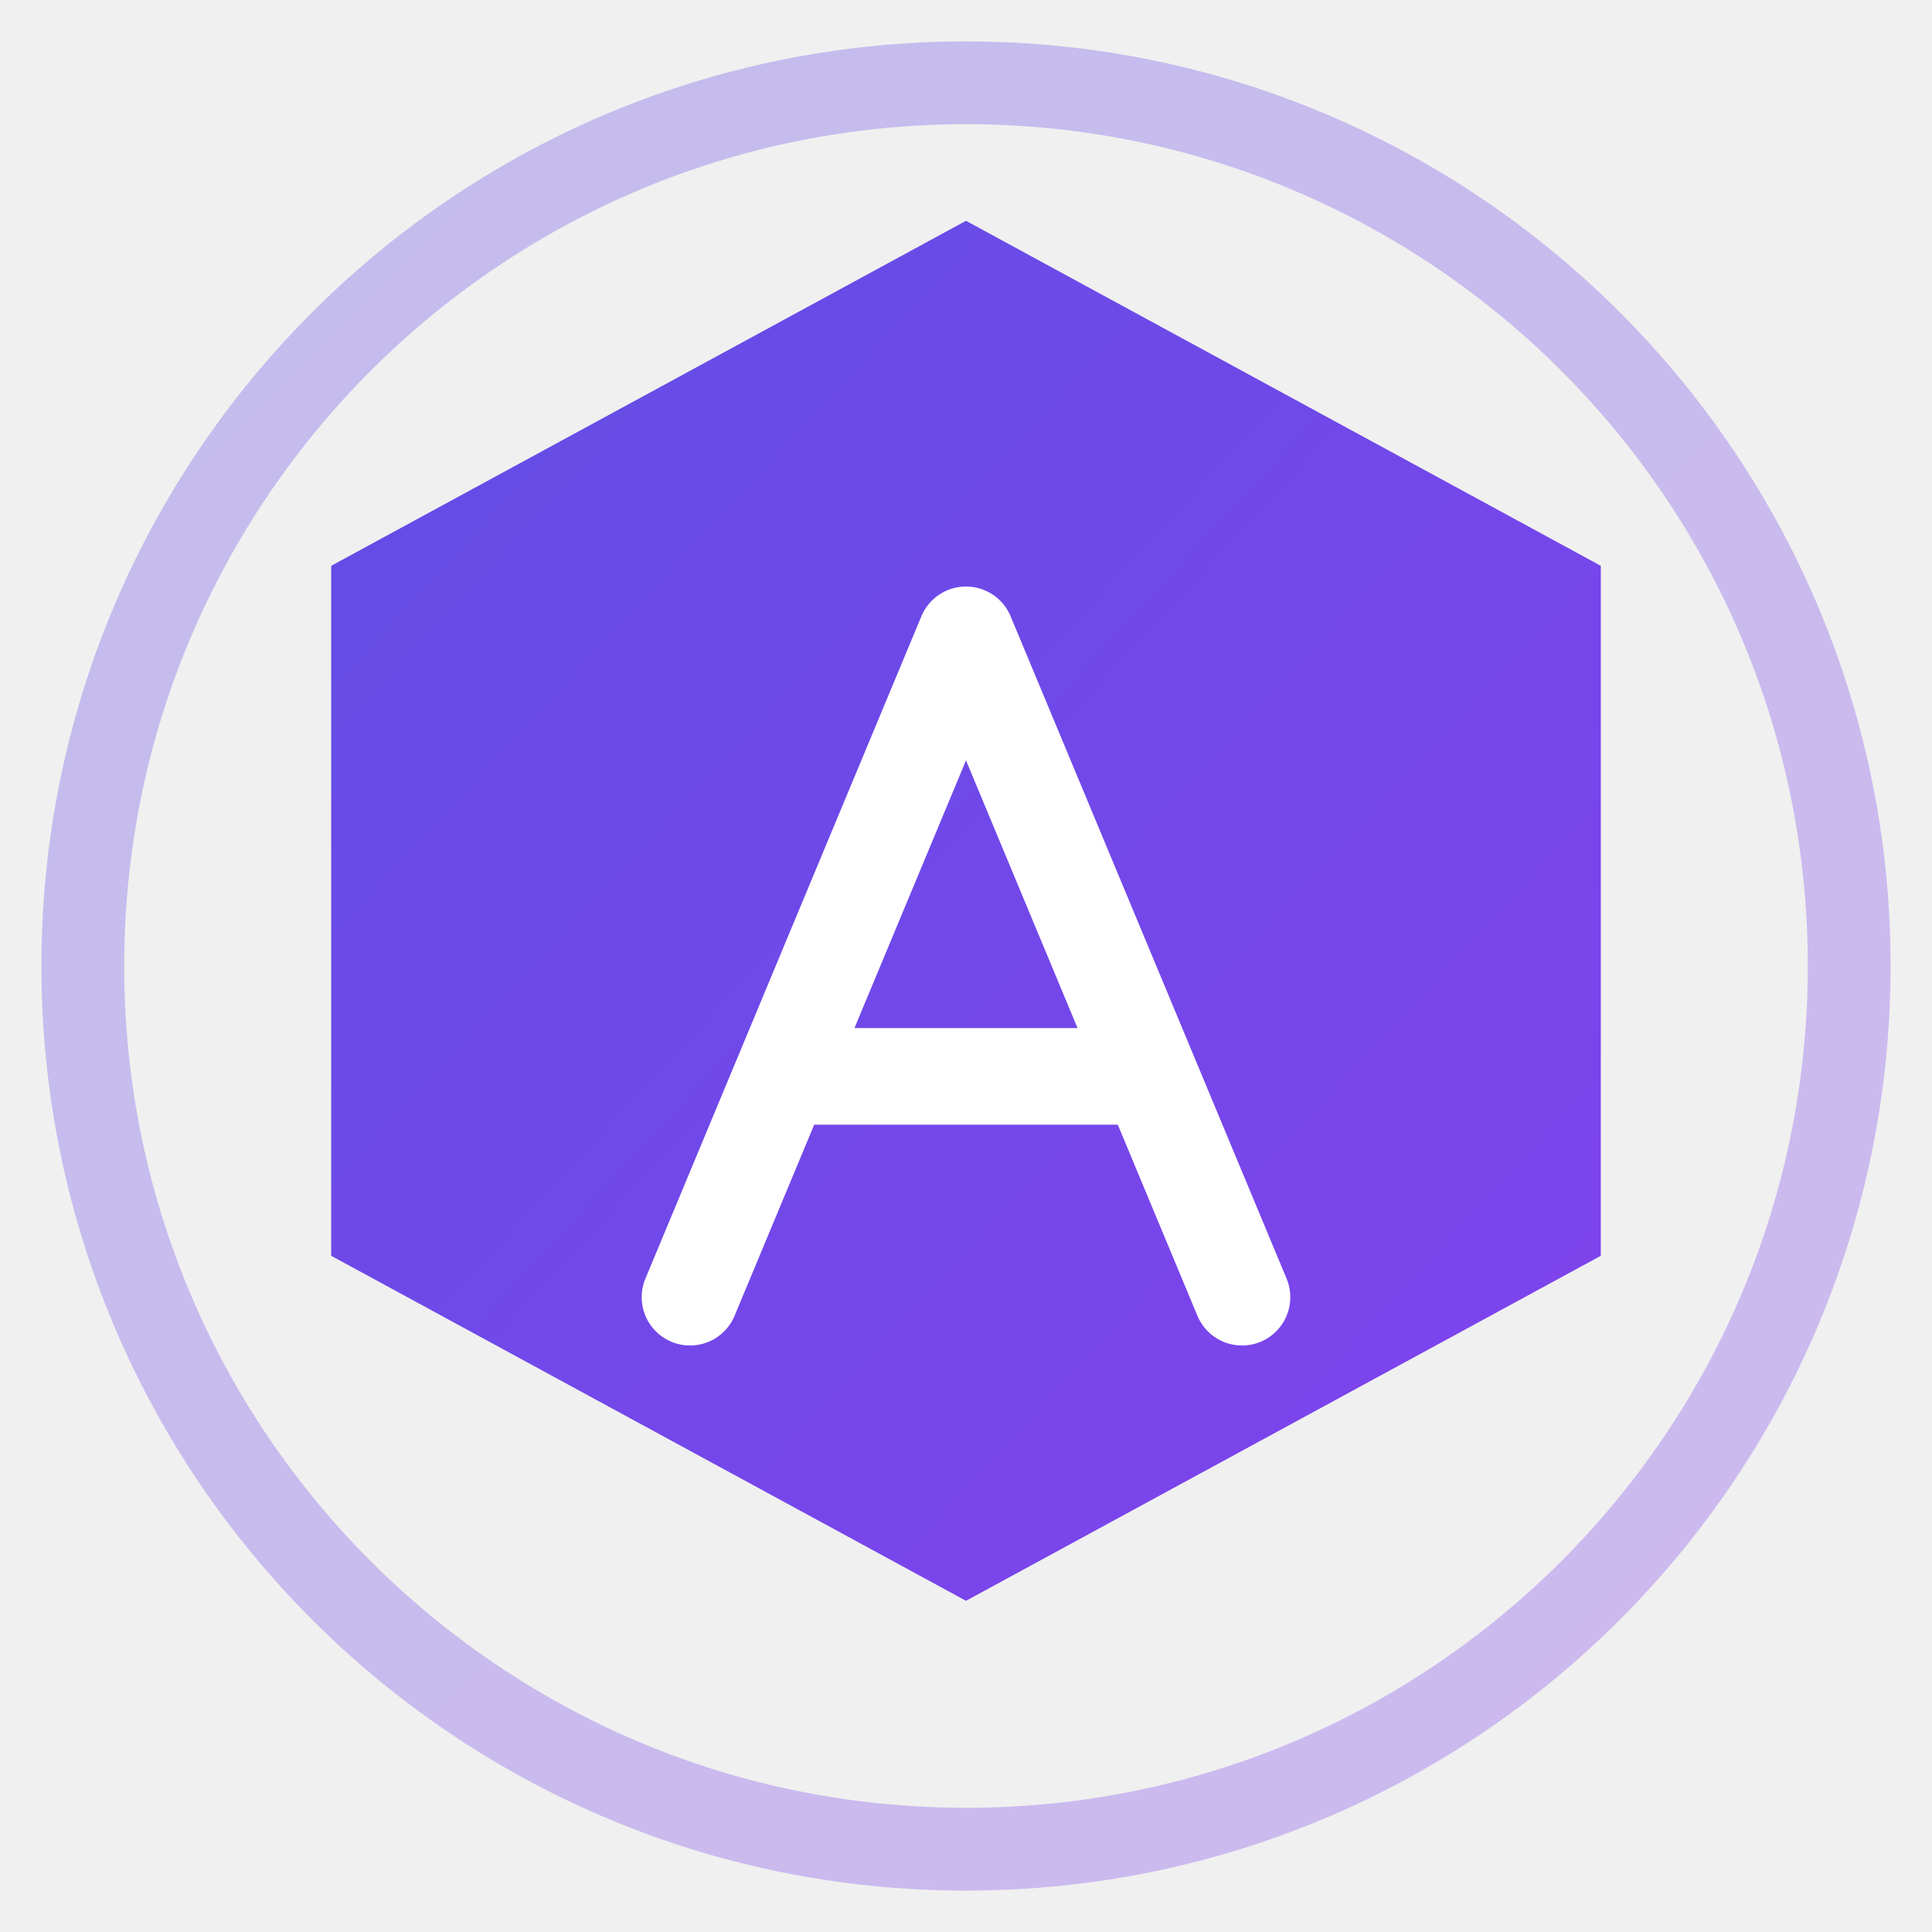
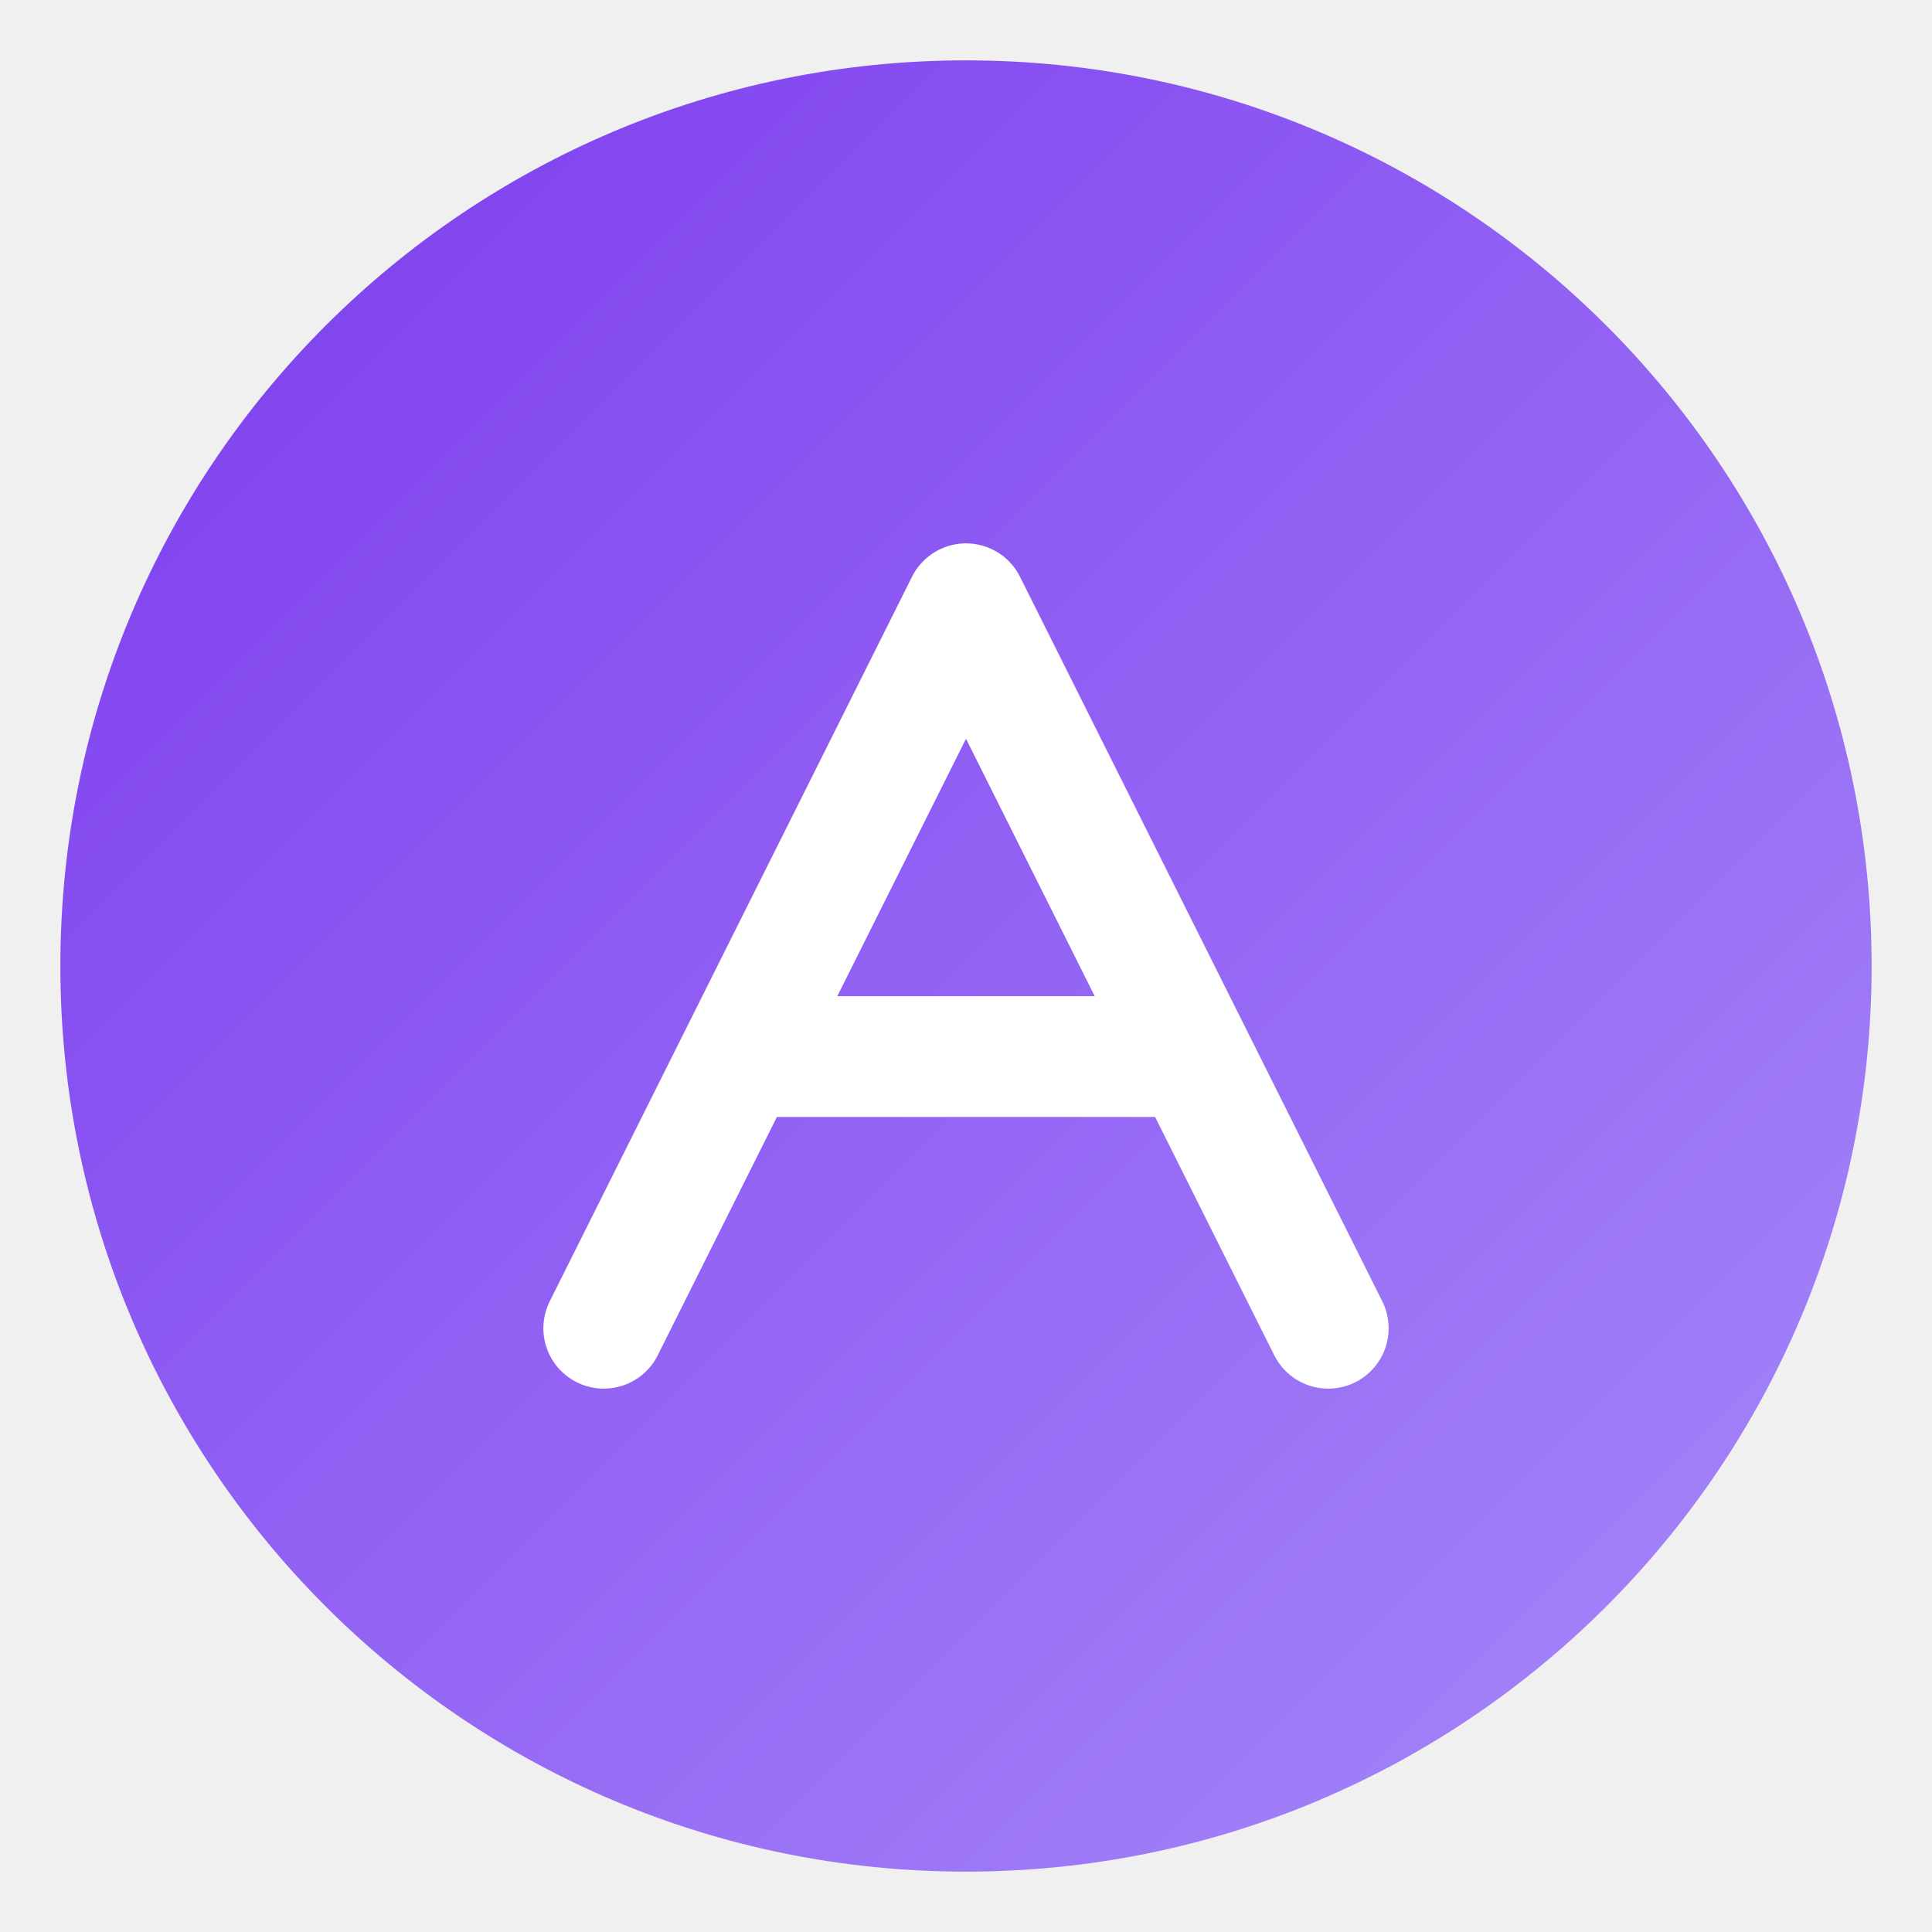
- <svg xmlns="http://www.w3.org/2000/svg" width="64" height="64" viewBox="0 0 70 70">
+ <svg xmlns="http://www.w3.org/2000/svg" width="64" height="64" viewBox="0 0 64 64">
  <defs>
    <linearGradient id="faviconGradient" x1="0%" y1="0%" x2="100%" y2="100%">
-       <stop offset="0%" style="stop-color:#5B46E5;stop-opacity:1" />
-       <stop offset="100%" style="stop-color:#7C3AED;stop-opacity:1" />
+       <stop offset="0%" style="stop-color:#7C3AED;stop-opacity:1" />
+       <stop offset="100%" style="stop-color:#A78BFA;stop-opacity:1" />
    </linearGradient>
  </defs>
-   <circle cx="35" cy="35" r="32" fill="none" stroke="url(#faviconGradient)" stroke-width="3" opacity="0.3" />
-   <path d="M 35 8 L 58 20.5 L 58 45.5 L 35 58 L 12 45.5 L 12 20.5 Z" fill="url(#faviconGradient)" opacity="0.95" />
-   <path d="M 25 47 L 35 23 L 45 47 M 29.5 39 L 40.5 39" stroke="#FFFFFF" stroke-width="3.5" stroke-linecap="round" stroke-linejoin="round" fill="none" />
+   <circle cx="32" cy="32" r="30" fill="url(#faviconGradient)" />
+   <path d="M 20 44 L 32 20 L 44 44 M 25 35 L 39 35" stroke="#FFFFFF" stroke-width="4" stroke-linecap="round" stroke-linejoin="round" fill="none" />
</svg>
